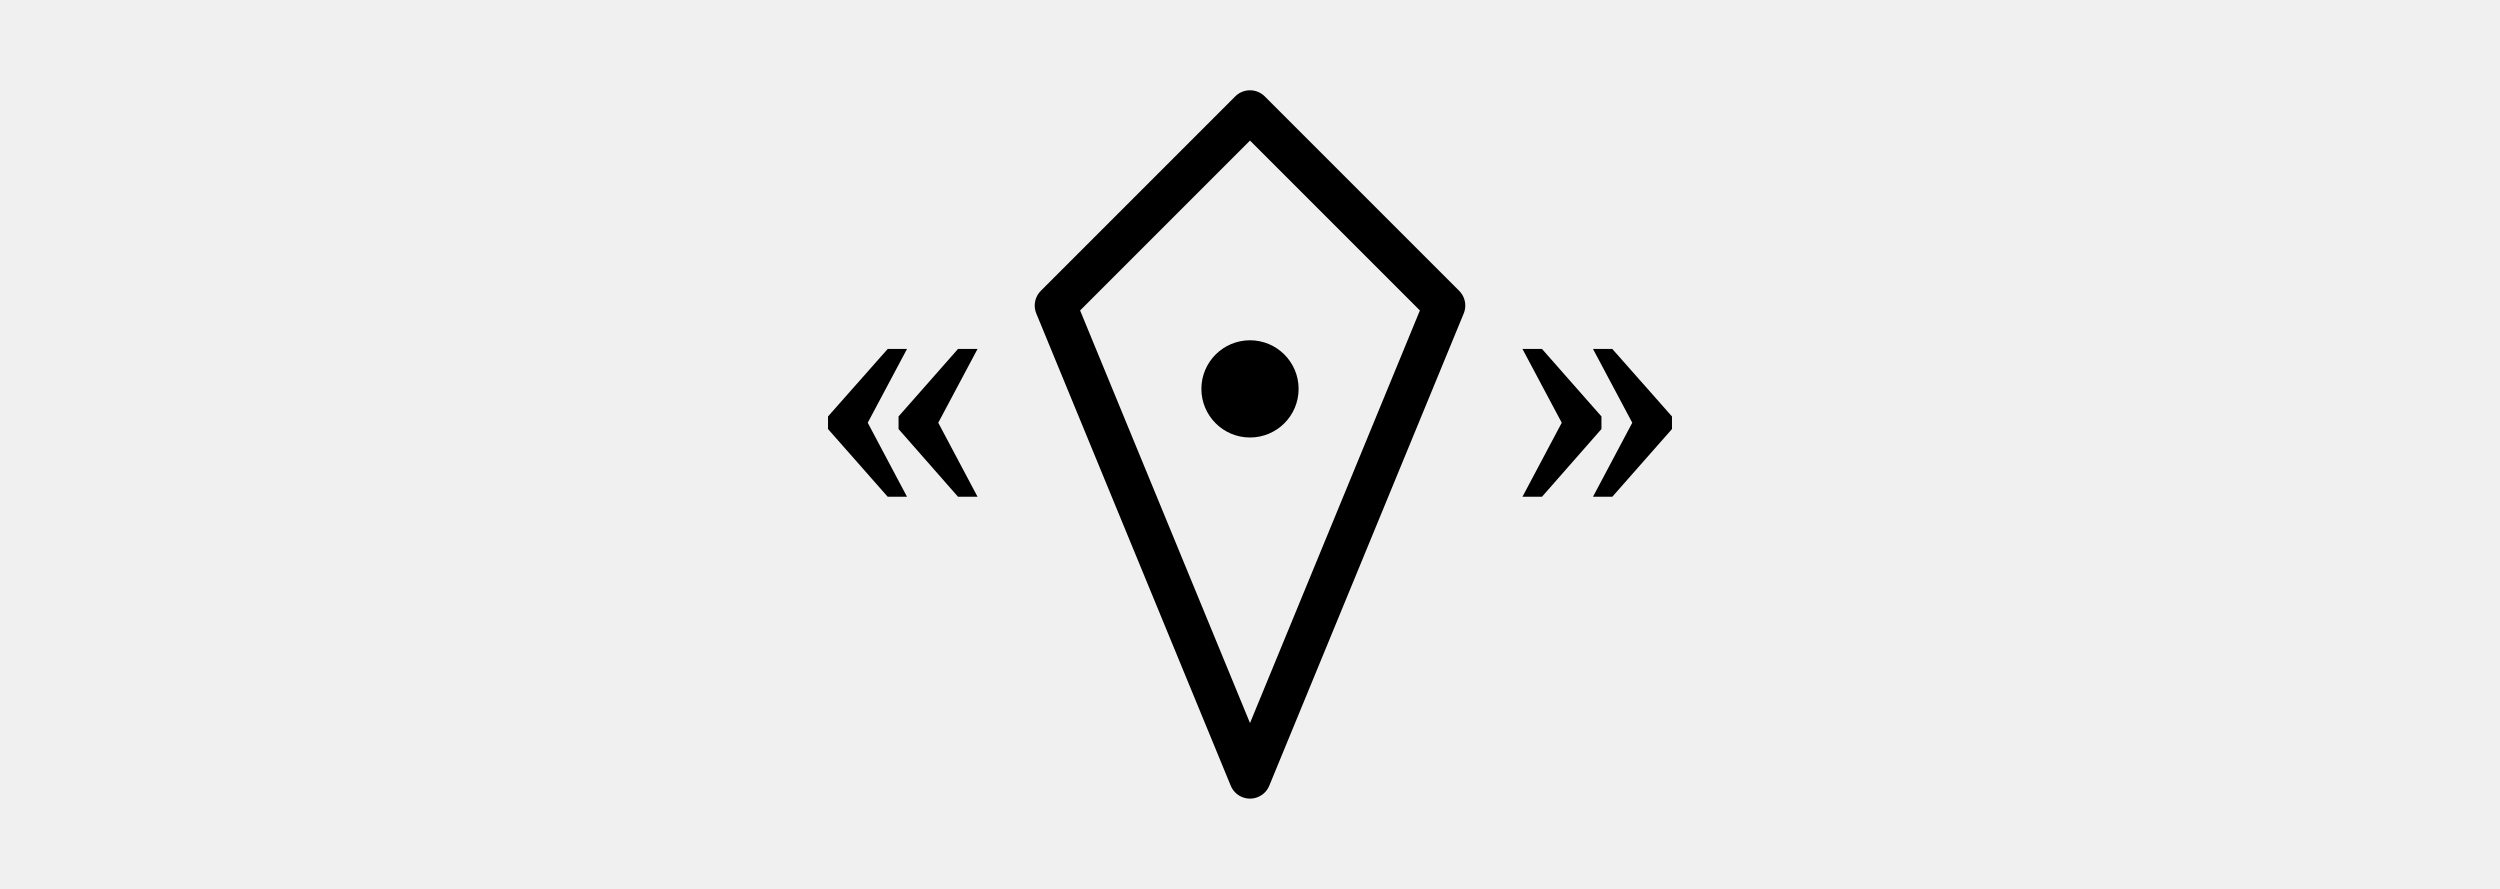
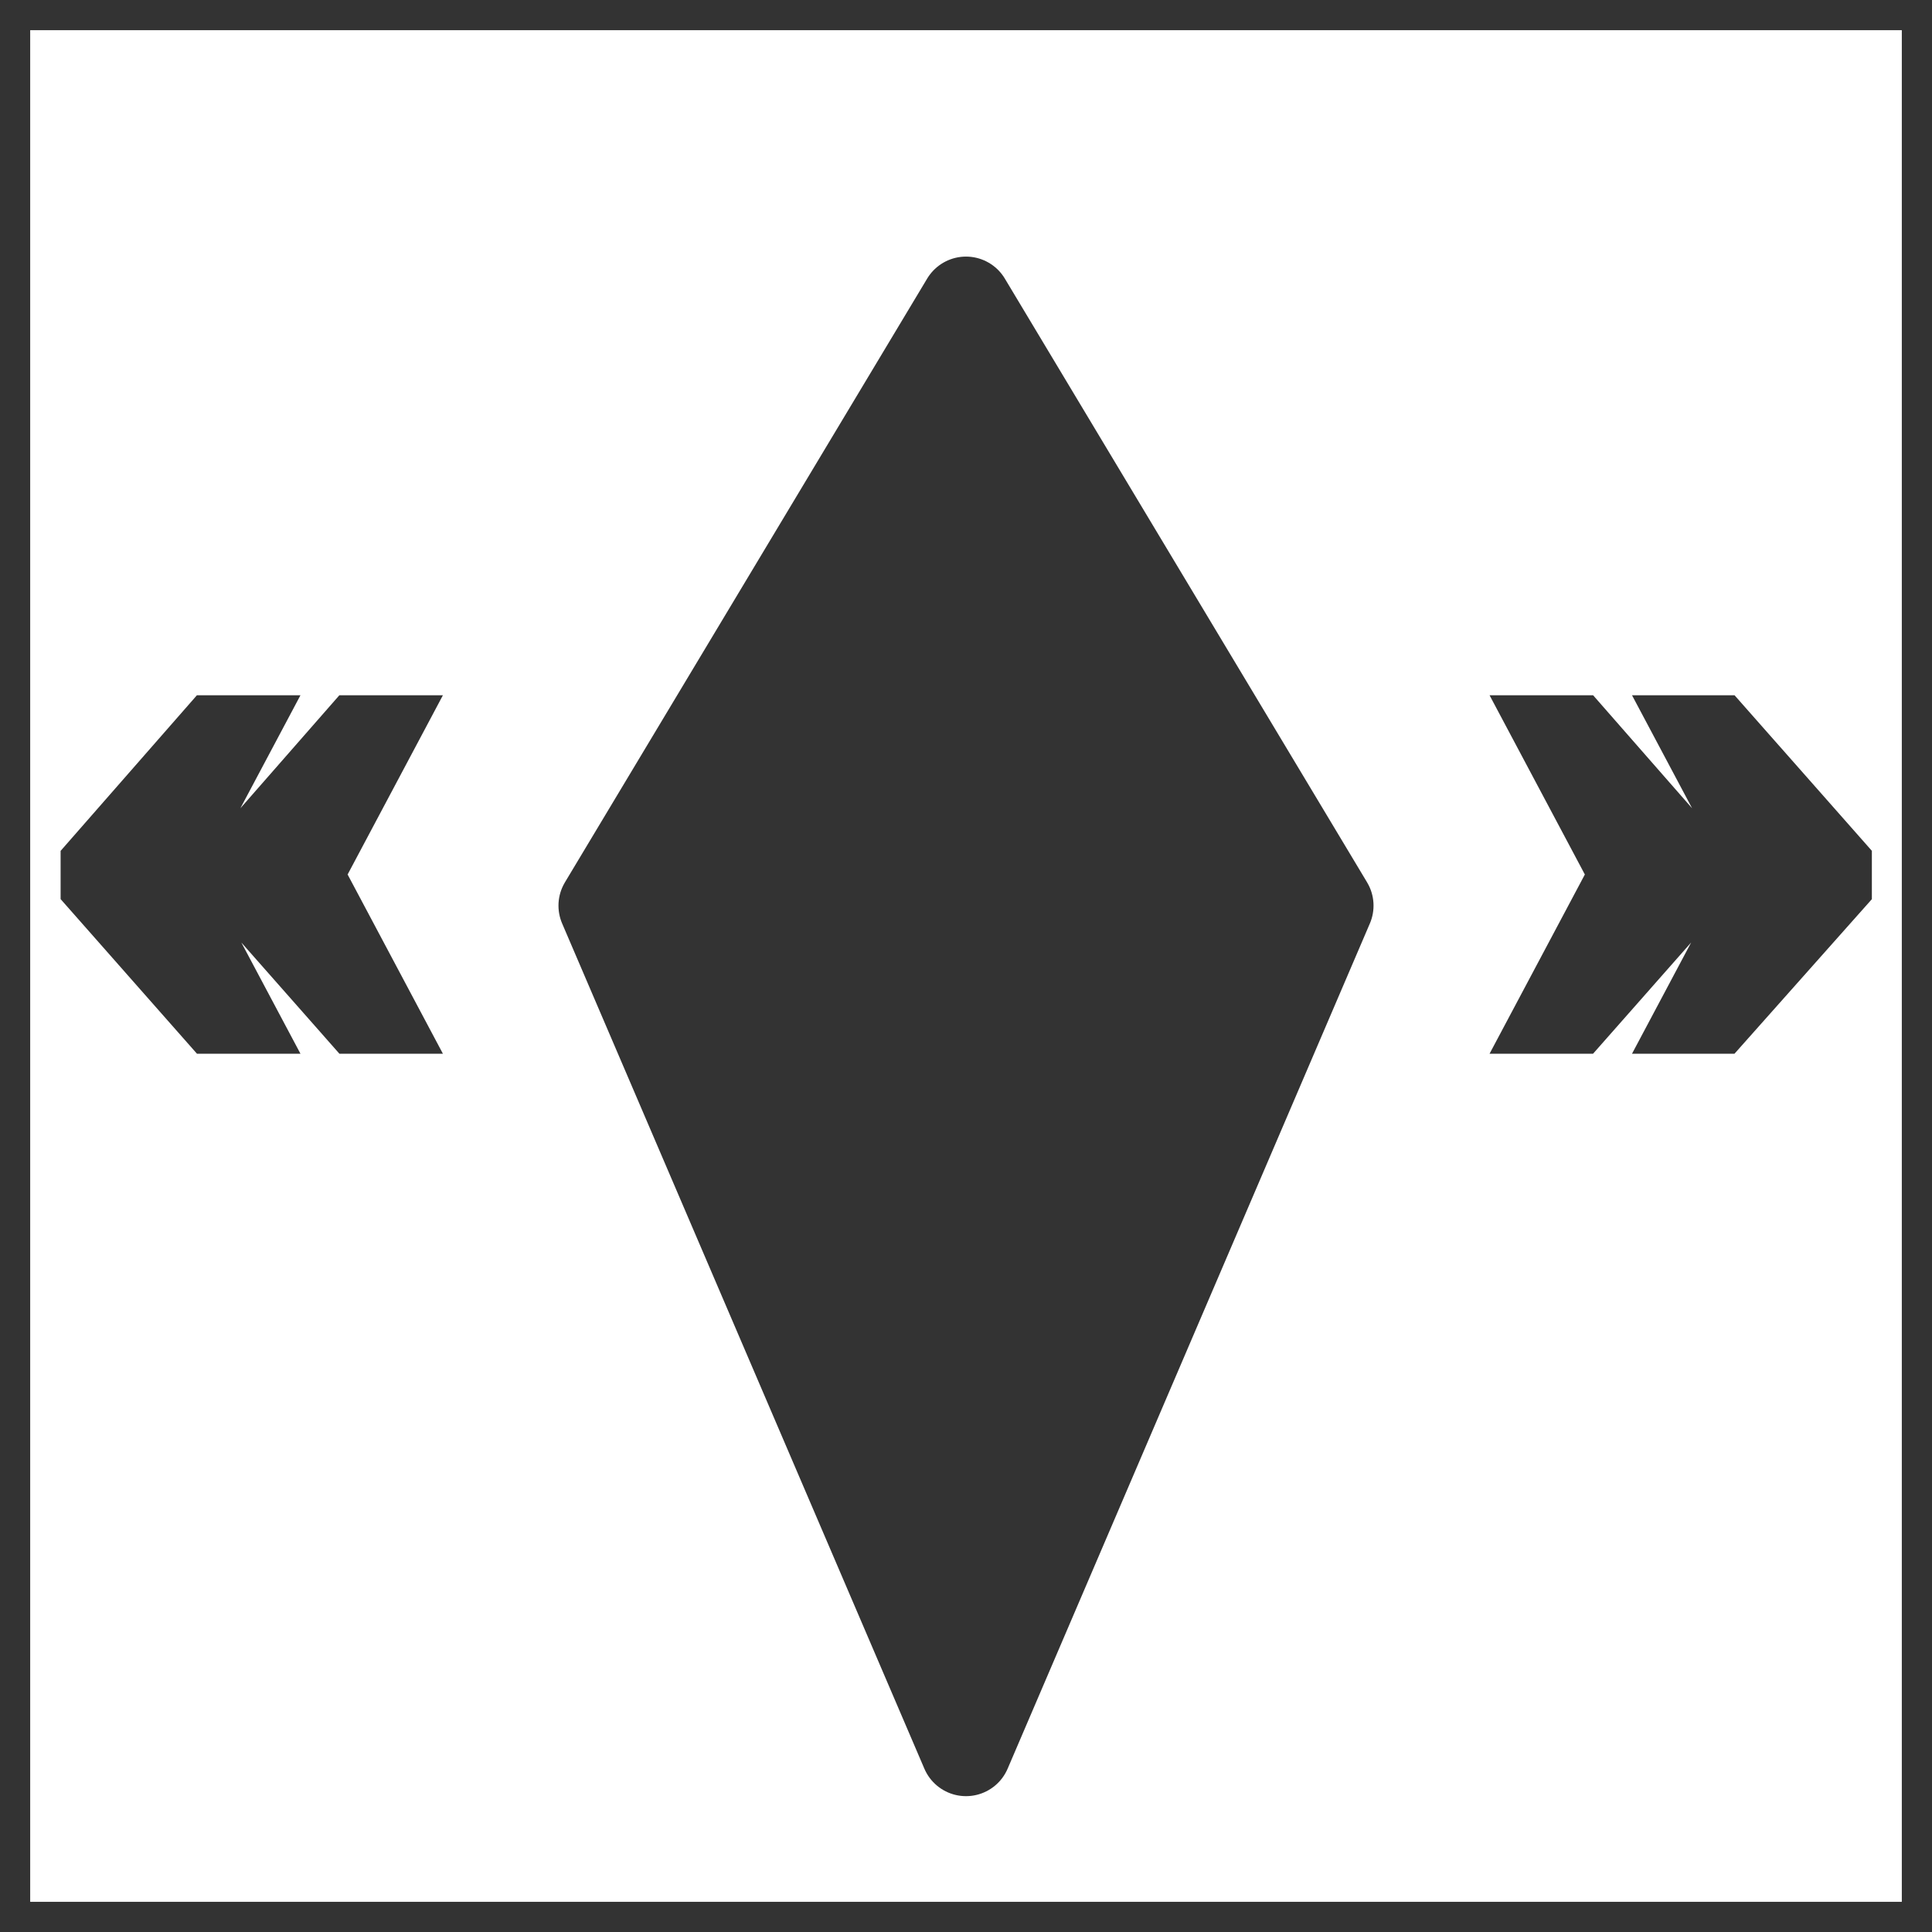
- <svg xmlns="http://www.w3.org/2000/svg" viewBox="0 0 180 64">
-   <text x="65" y="38" font-size="28" text-anchor="middle" font-family="serif" fill="#000">«</text>
-   <g fill="none" stroke="#000" stroke-width="3" stroke-linecap="round" stroke-linejoin="round">
-     <path d="M90 8 104 22 90 56 76 22Z" />
-     <circle cx="90" cy="28" r="3.5" fill="#000" stroke="none" />
+ <svg xmlns="http://www.w3.org/2000/svg" viewBox="0 0 32 32">
+   <rect x="0" y="0" width="32" height="32" />
+   <g transform="translate(16,15)">
+     <text x="-12" y="3" font-size="13" text-anchor="middle" font-family="serif" fill="#333">«</text>
+     <g fill="none" stroke="#333" stroke-width="1.5" stroke-linecap="round" stroke-linejoin="round">
+       <path d="M0 -10 L6 0 L0 14 L-6 0 Z" />
+       <circle cx="0" cy="1" r="2" fill="#333" stroke="none" />
+     </g>
+     <text x="12" y="3" font-size="13" text-anchor="middle" font-family="serif" fill="#333">»</text>
  </g>
-   <text x="115" y="38" font-size="28" text-anchor="middle" font-family="serif" fill="#000">»</text>
+   <style>
+         rect { 
+             fill: #ffffff; 
+             stroke: #333333; 
+         }
+         text, path, circle { 
+             fill: #333333; 
+             stroke: #333333; 
+         }
+         @media (prefers-color-scheme: dark) {
+             rect { 
+                 fill: #1a1a1a; 
+             }
+             text, path, circle { 
+                 stroke: #ffffff; 
+             }
+         }
+     </style>
</svg>
